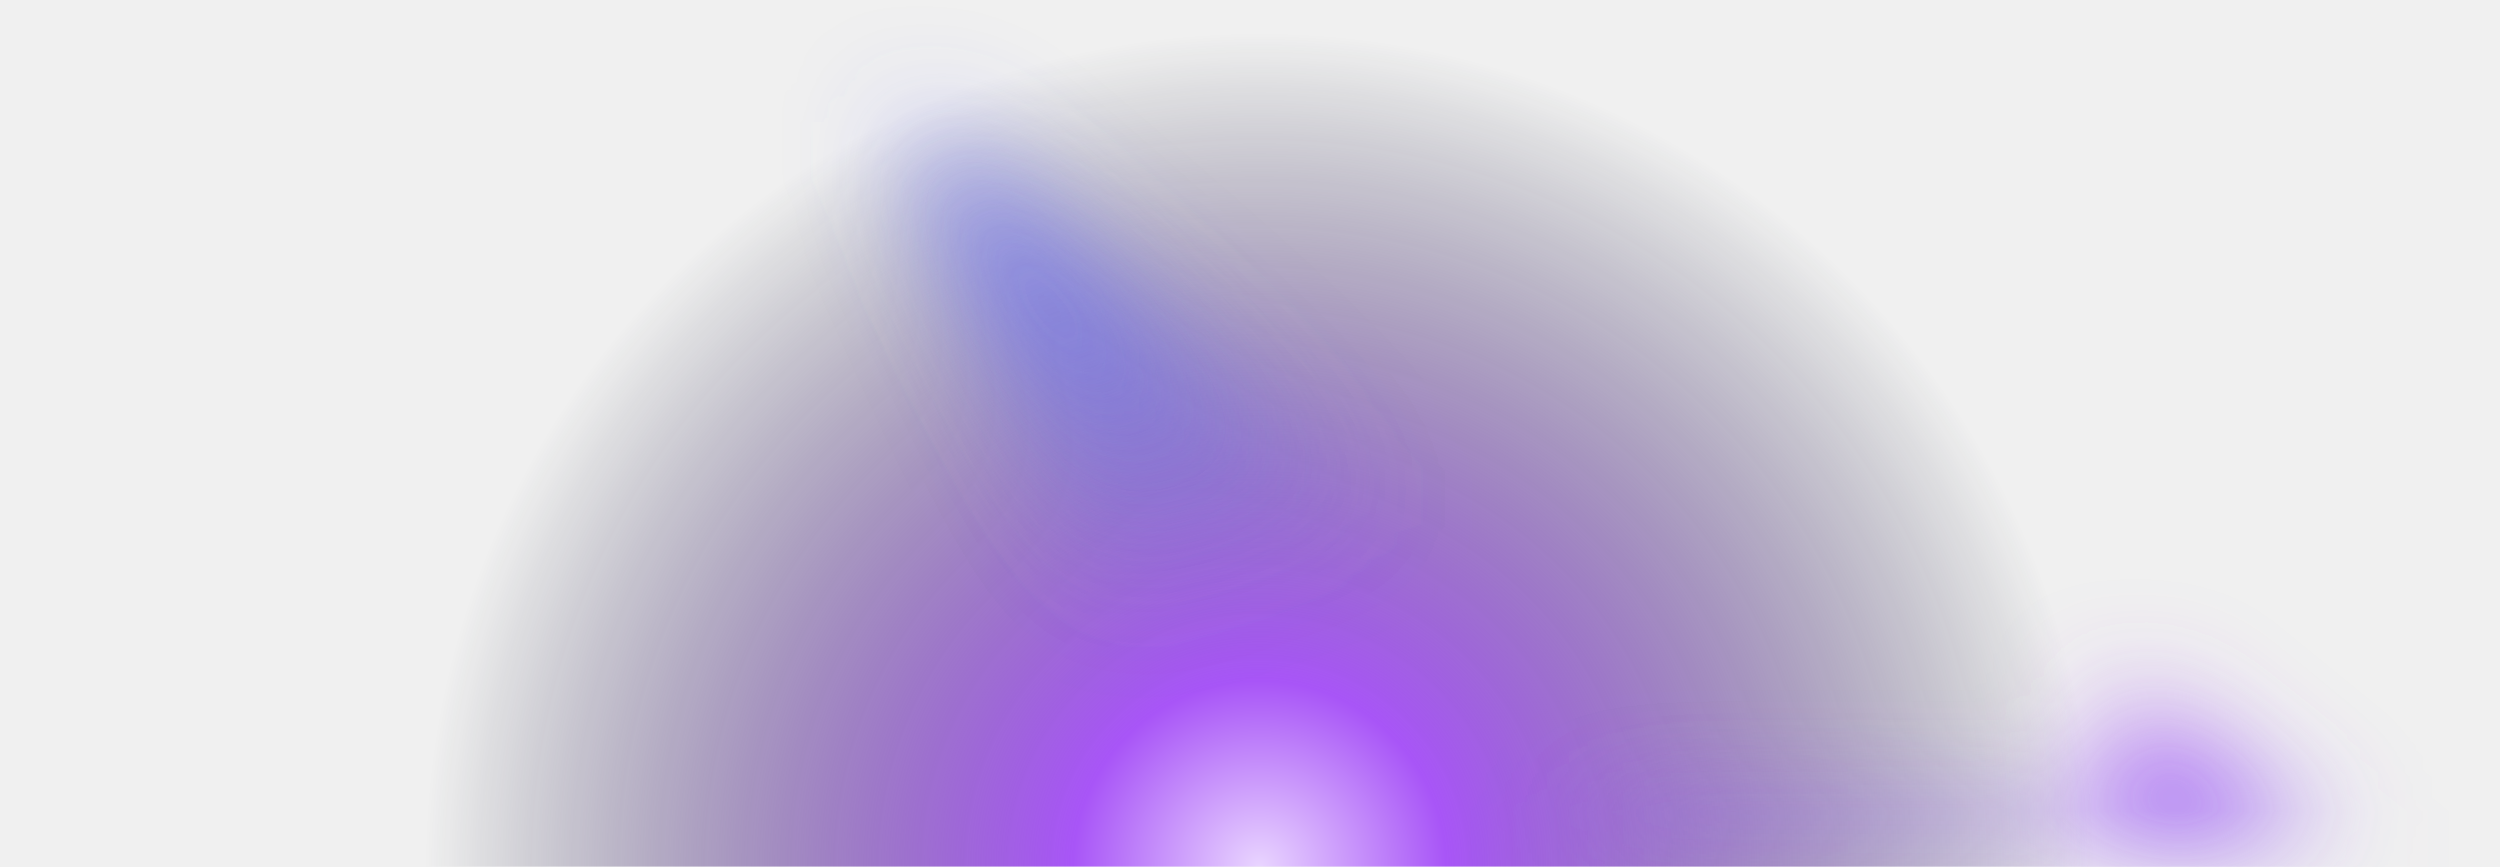
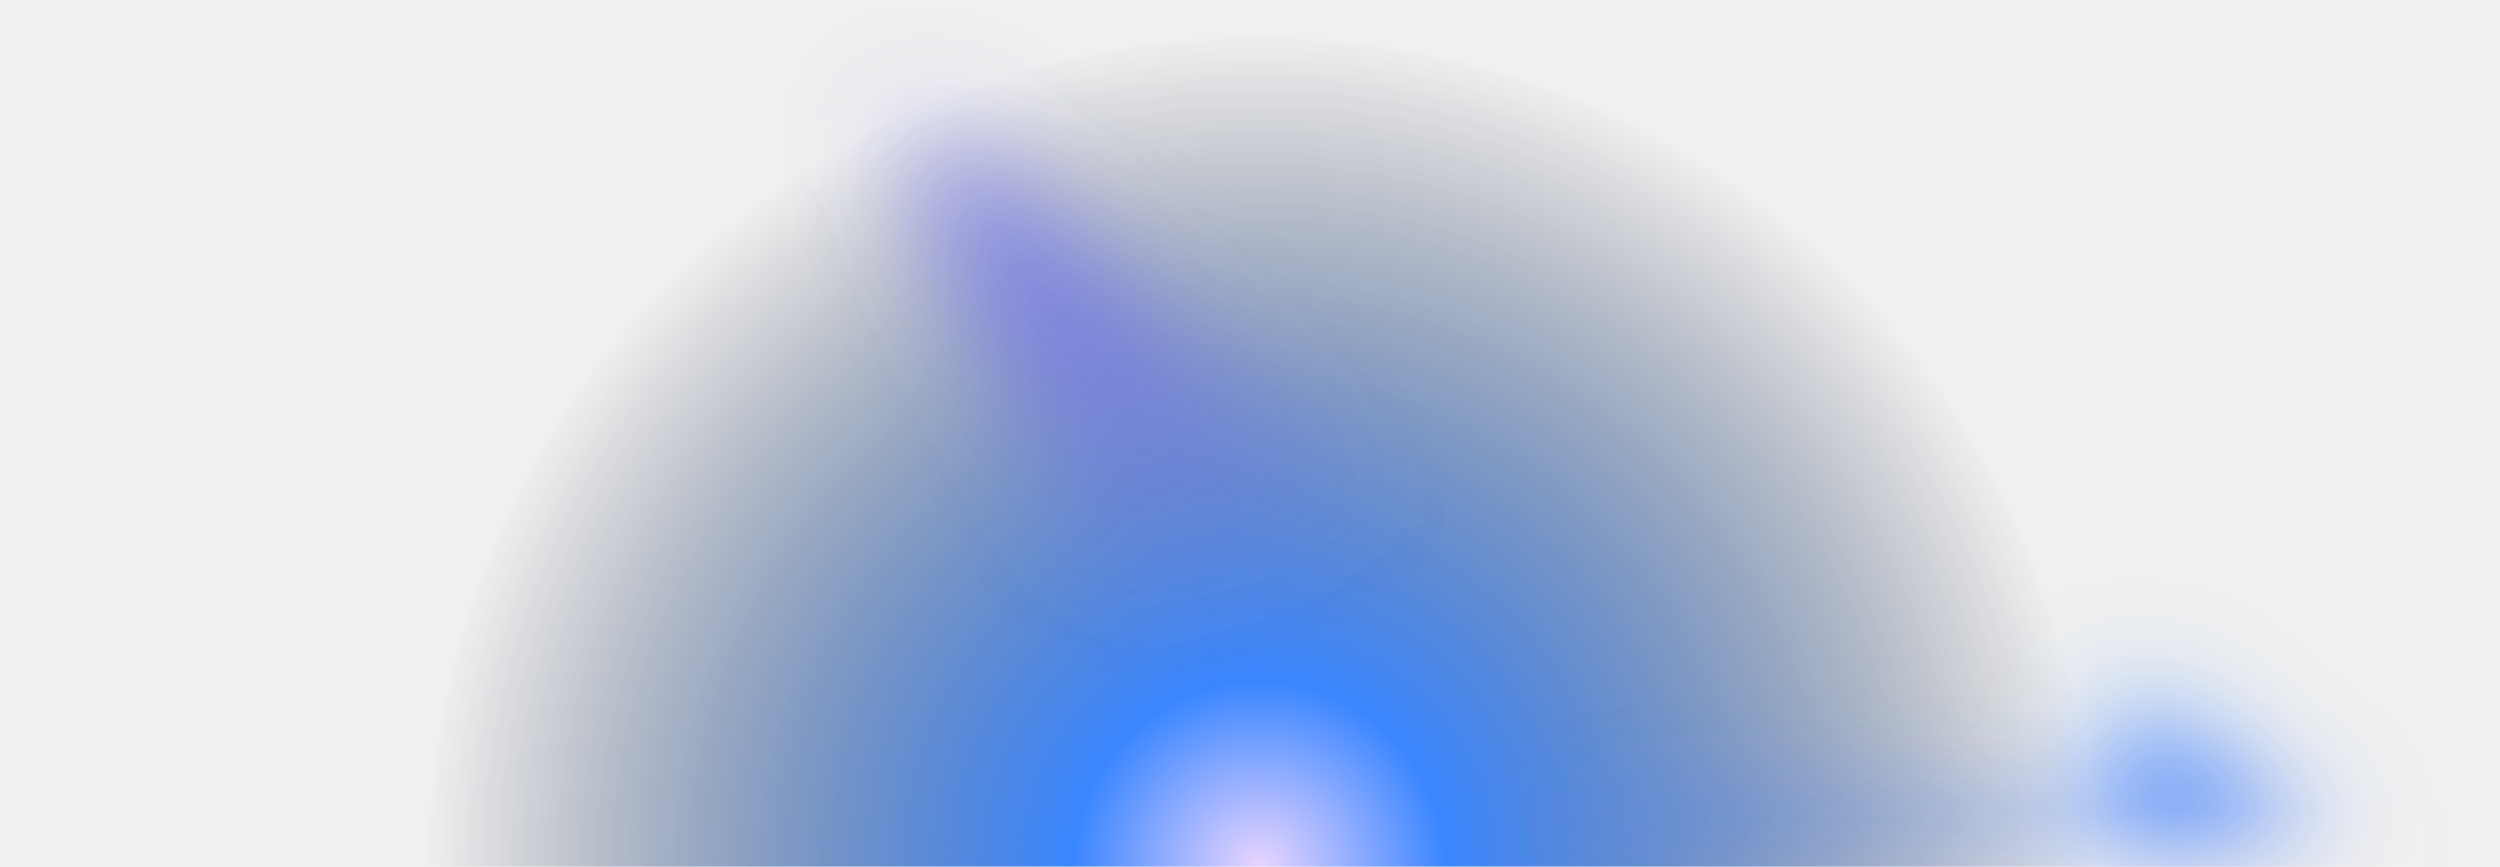
<svg xmlns="http://www.w3.org/2000/svg" xmlns:xlink="http://www.w3.org/1999/xlink" width="2146" height="744">
  <defs>
    <linearGradient id="d" x1="43.176%" x2="50%" y1="12.436%" y2="97.744%">
-       <stop offset="0%" stop-color="#A855F7" />
+       <stop offset="0%" stop-color="#3A86FF" />
      <stop offset="100%" stop-color="#6366F1" />
    </linearGradient>
    <linearGradient id="f" x1="19.609%" x2="50%" y1="14.544%" y2="100%">
      <stop offset="0%" stop-color="#6366F1" />
      <stop offset="100%" stop-color="#6366F1" stop-opacity="0" />
    </linearGradient>
    <filter id="e" width="145.2%" height="187%" x="-22.6%" y="-43.5%" filterUnits="objectBoundingBox">
      <feGaussianBlur in="SourceGraphic" stdDeviation="50" />
    </filter>
    <filter id="g" width="165.1%" height="170.3%" x="-32.5%" y="-35.1%" filterUnits="objectBoundingBox">
      <feGaussianBlur in="SourceGraphic" stdDeviation="50" />
    </filter>
    <radialGradient id="c" cx="50%" cy="100%" r="77.678%" fx="50%" fy="100%" gradientTransform="matrix(0 -1 .37746 0 .123 1.5)">
      <stop offset="0%" stop-color="#E9D5FF" />
-       <stop offset="22.35%" stop-color="#A855F7" />
+       <stop offset="22.35%" stop-color="#3A86FF" />
      <stop offset="100%" stop-color="#0F172A" stop-opacity="0" />
    </radialGradient>
    <path id="a" d="M0 0h2440v921H0z" />
  </defs>
  <g fill="none" fill-rule="evenodd" transform="translate(-140 -177)">
    <mask id="b" fill="#fff">
      <use xlink:href="#a" />
    </mask>
    <g mask="url(#b)">
      <path fill="url(#c)" d="M0 0h2440v921H0z" />
      <path fill="url(#d)" fill-rule="nonzero" d="M1975.72 781.763c-3.682-3-8.757-3.61-13.042-1.568a12.323 12.323 0 0 0-7.014 11.129v98.57h-430.368c-6.79 0-12.296 5.516-12.296 12.321v98.57c0 6.805 5.505 12.321 12.296 12.321h430.368v98.57a12.323 12.323 0 0 0 7.014 11.129 12.276 12.276 0 0 0 13.042-1.568l196.74-160.176a12.33 12.33 0 0 0 4.54-9.561 12.33 12.33 0 0 0-4.54-9.561l-196.74-160.176Z" filter="url(#e)" />
      <path fill="url(#f)" d="m913 274 461 369-284 58z" filter="url(#g)" />
    </g>
  </g>
</svg>
